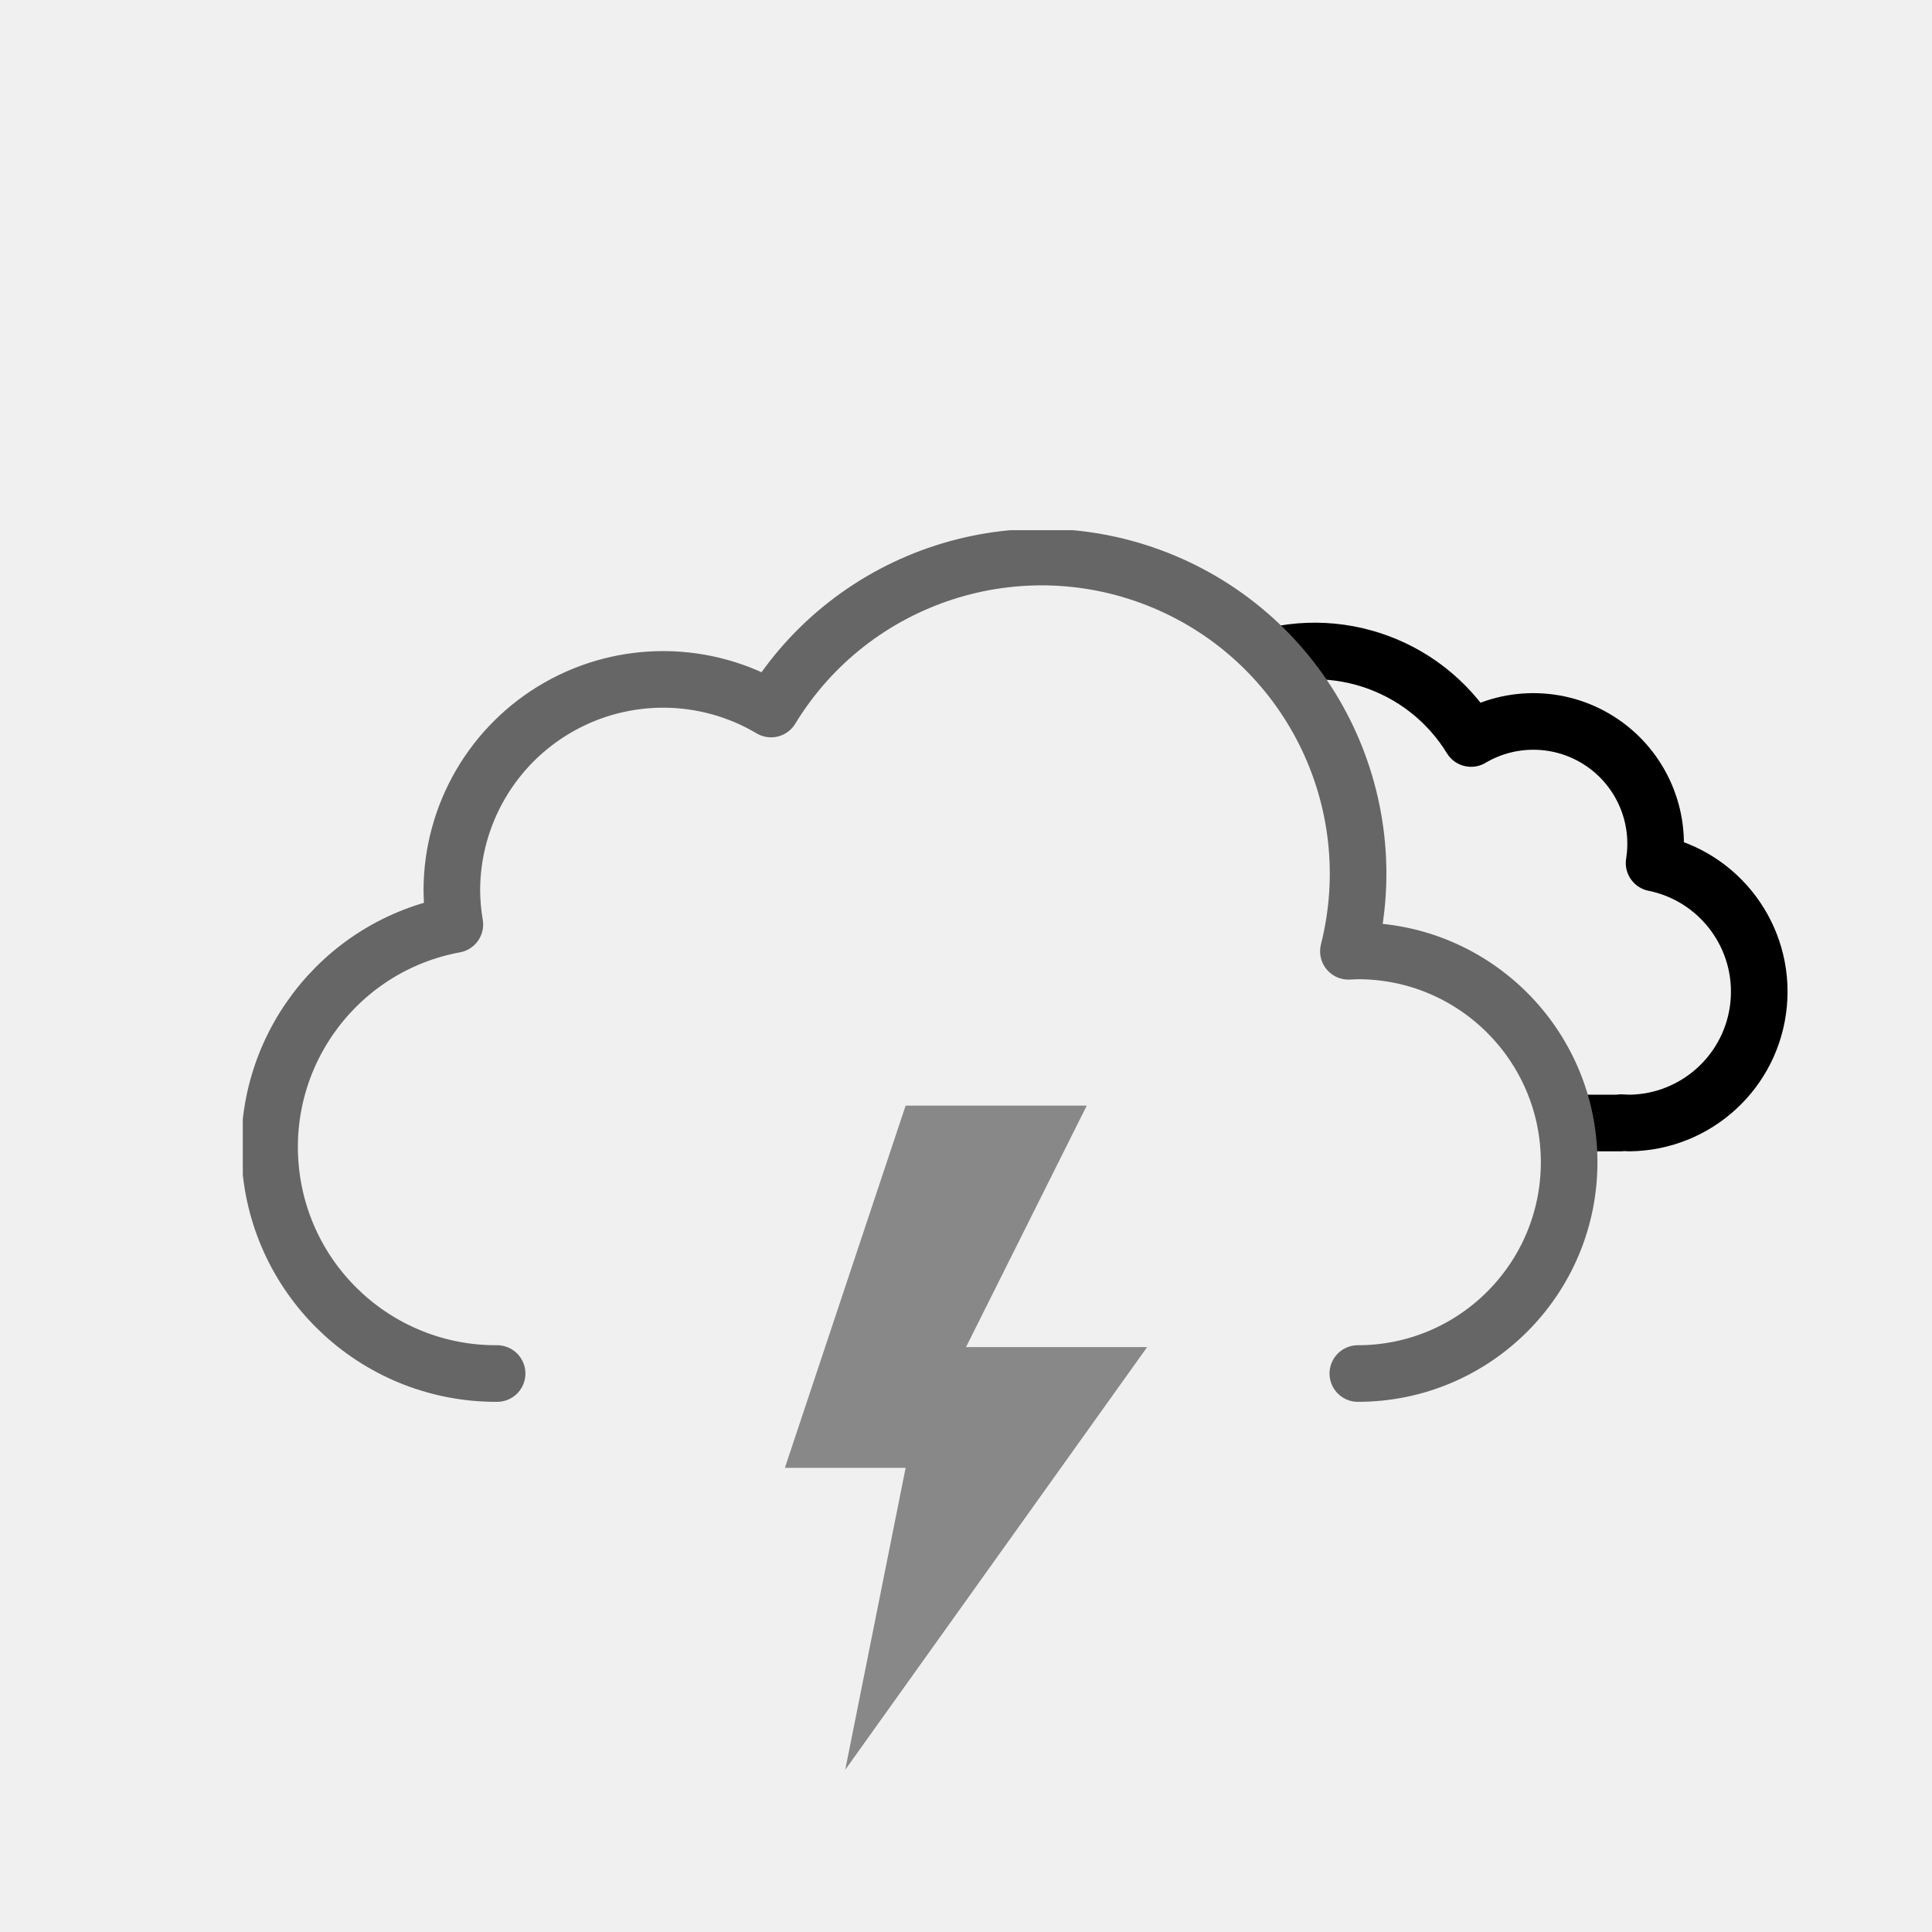
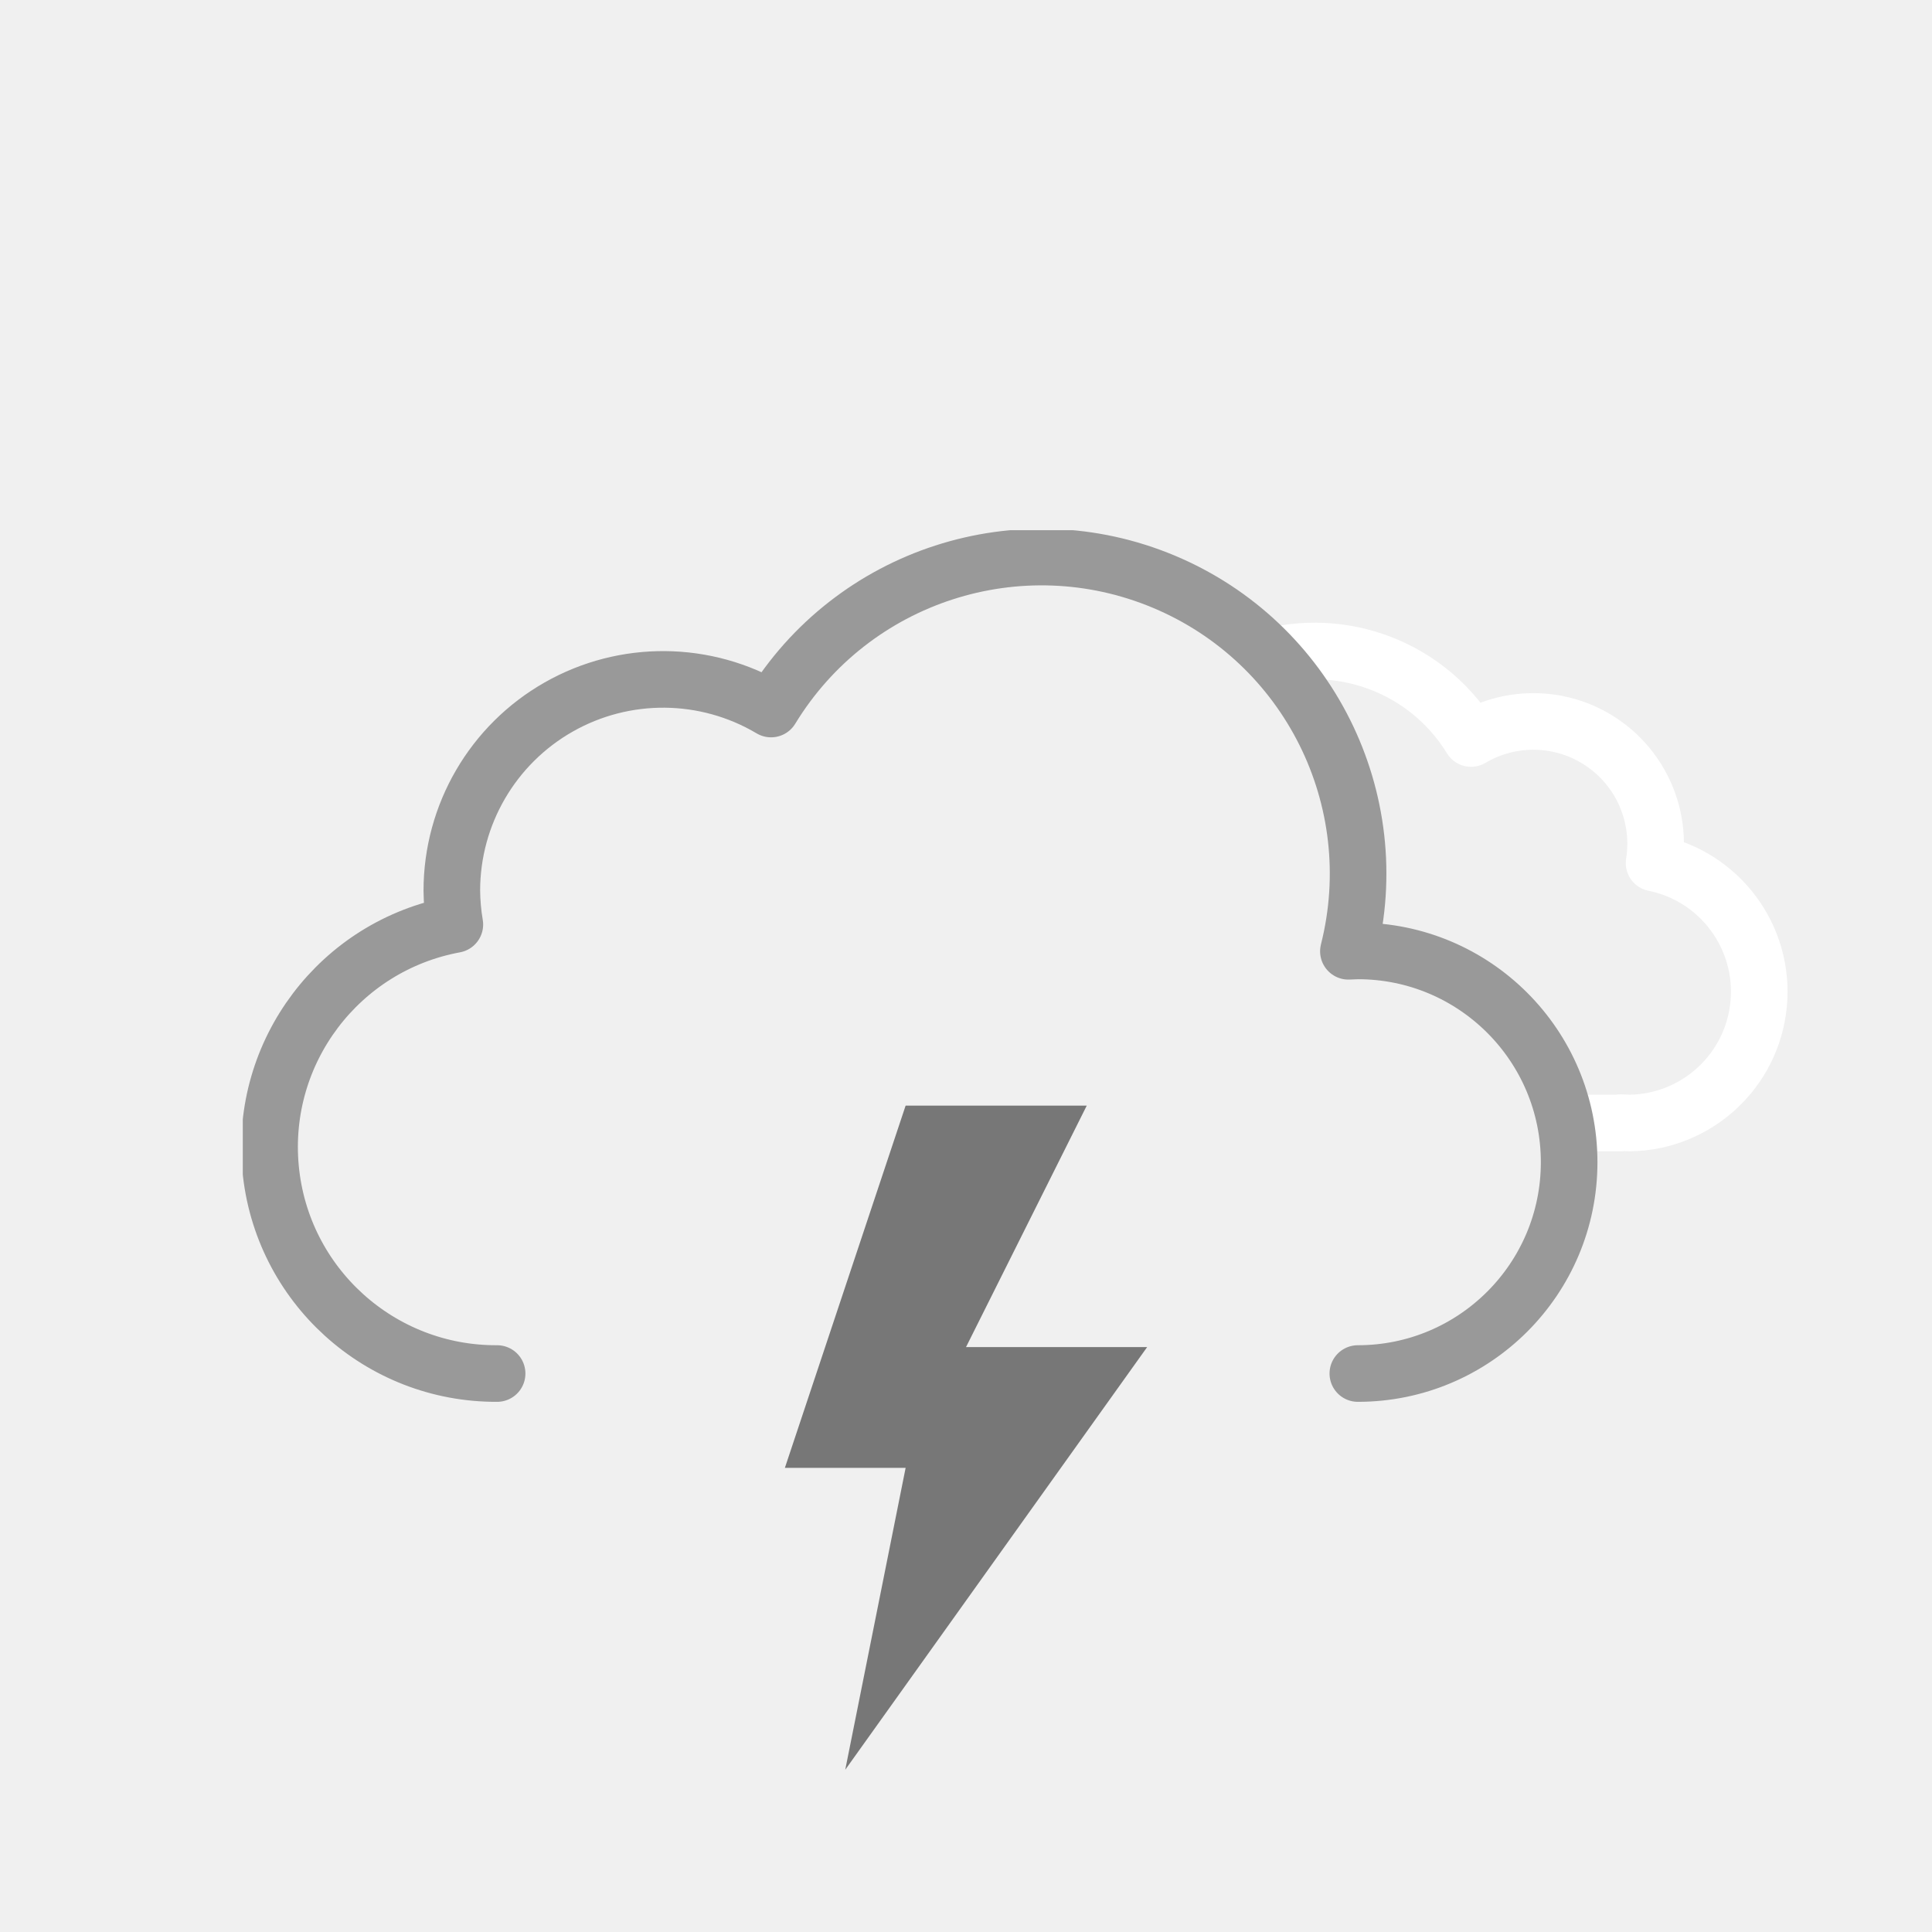
<svg xmlns="http://www.w3.org/2000/svg" xmlns:xlink="http://www.w3.org/1999/xlink" viewBox="0 0 512 512">
  <defs>
    <symbol id="c" viewBox="0 0 214.3 140.1">
-       <path fill="none" stroke="#000000" stroke-linejoin="round" stroke-width="15" d="M7.5 100.2a32.4 32.4 0 0032.4 32.4h129.8v-.1l2.3.1a34.8 34.8 0 006.5-68.9 32.4 32.4 0 00-48.5-33 48.6 48.6 0 00-88.6 37.1h-1.5a32.4 32.4 0 00-32.4 32.4Z" />
+       <path fill="none" stroke="#ffffff" stroke-linejoin="round" stroke-width="15" d="M7.5 100.2a32.4 32.4 0 0032.4 32.4h129.8v-.1l2.3.1a34.8 34.8 0 006.5-68.9 32.4 32.4 0 00-48.5-33 48.6 48.6 0 00-88.6 37.1h-1.5a32.4 32.4 0 00-32.4 32.4Z" />
    </symbol>
    <symbol id="d" viewBox="0 0 359 231">
-       <path fill="none" stroke="#666666" stroke-linecap="round" stroke-linejoin="round" stroke-width="15" d="M295.5 223.5a56 56 0 000-112l-2.5.1a83.9 83.9 0 00-153-64.2 56 56 0 00-84.6 48.1 56.6 56.6 0 00.8 9 60 60 0 0011.2 119" />
+       <path fill="none" stroke="#999999" stroke-linecap="round" stroke-linejoin="round" stroke-width="15" d="M295.5 223.5a56 56 0 000-112l-2.5.1a83.9 83.9 0 00-153-64.2 56 56 0 00-84.6 48.1 56.6 56.6 0 00.8 9 60 60 0 0011.2 119" />
    </symbol>
    <symbol id="b" overflow="visible" viewBox="0 0 447.7 371.5">
      <g clip-path="url(#a)">
        <use xlink:href="#c" width="214.3" height="140.1" transform="translate(195.51 165.01)">
          <animateTransform additive="sum" attributeName="transform" dur="6s" repeatCount="indefinite" type="translate" values="-9 0; 9 0; -9 0" />
        </use>
      </g>
      <use xlink:href="#d" width="359" height="231" transform="translate(0 140.5)">
        <animateTransform additive="sum" attributeName="transform" dur="6s" repeatCount="indefinite" type="translate" values="-18 0; 18 0; -18 0" />
      </use>
    </symbol>
    <symbol id="e" viewBox="0 0 96 176">
-       <path fill="#888888" d="M32 0 0 96h32l-16 80L96 64H48L80 0H32z">
+       <path fill="#777777" d="M32 0 0 96h32l-16 80L96 64H48L80 0H32z">
        <animate id="x1" attributeName="opacity" begin="0s; x1.end+.67s" dur="1.33s" keyTimes="0; .38; .5; .63; .75; .86; .94; 1" values="1; 1; 0; 1; 0; 1; 0; 1" />
      </path>
      <animate attributeName="opacity" dur="3s" repeatCount="indefinite" values="1;1;1;1;1;1;0.1;1;0.1;1;1;0.1;1;0.1;1" />
    </symbol>
    <clipPath id="a">
      <path fill="none" d="M351.5 308a56 56 0 00-56-56l-2.5.1A83.7 83.7 0 00211.5 148V0h236.2v308Z">
        <animateTransform additive="sum" attributeName="transform" dur="6s" repeatCount="indefinite" type="translate" values="-18 0; 18 0; -18 0" />
      </path>
    </clipPath>
  </defs>
  <use xlink:href="#b" width="447.7" height="371.5" transform="translate(64.34)" />
  <use xlink:href="#e" width="96" height="176" transform="translate(208 293)" />
</svg>
